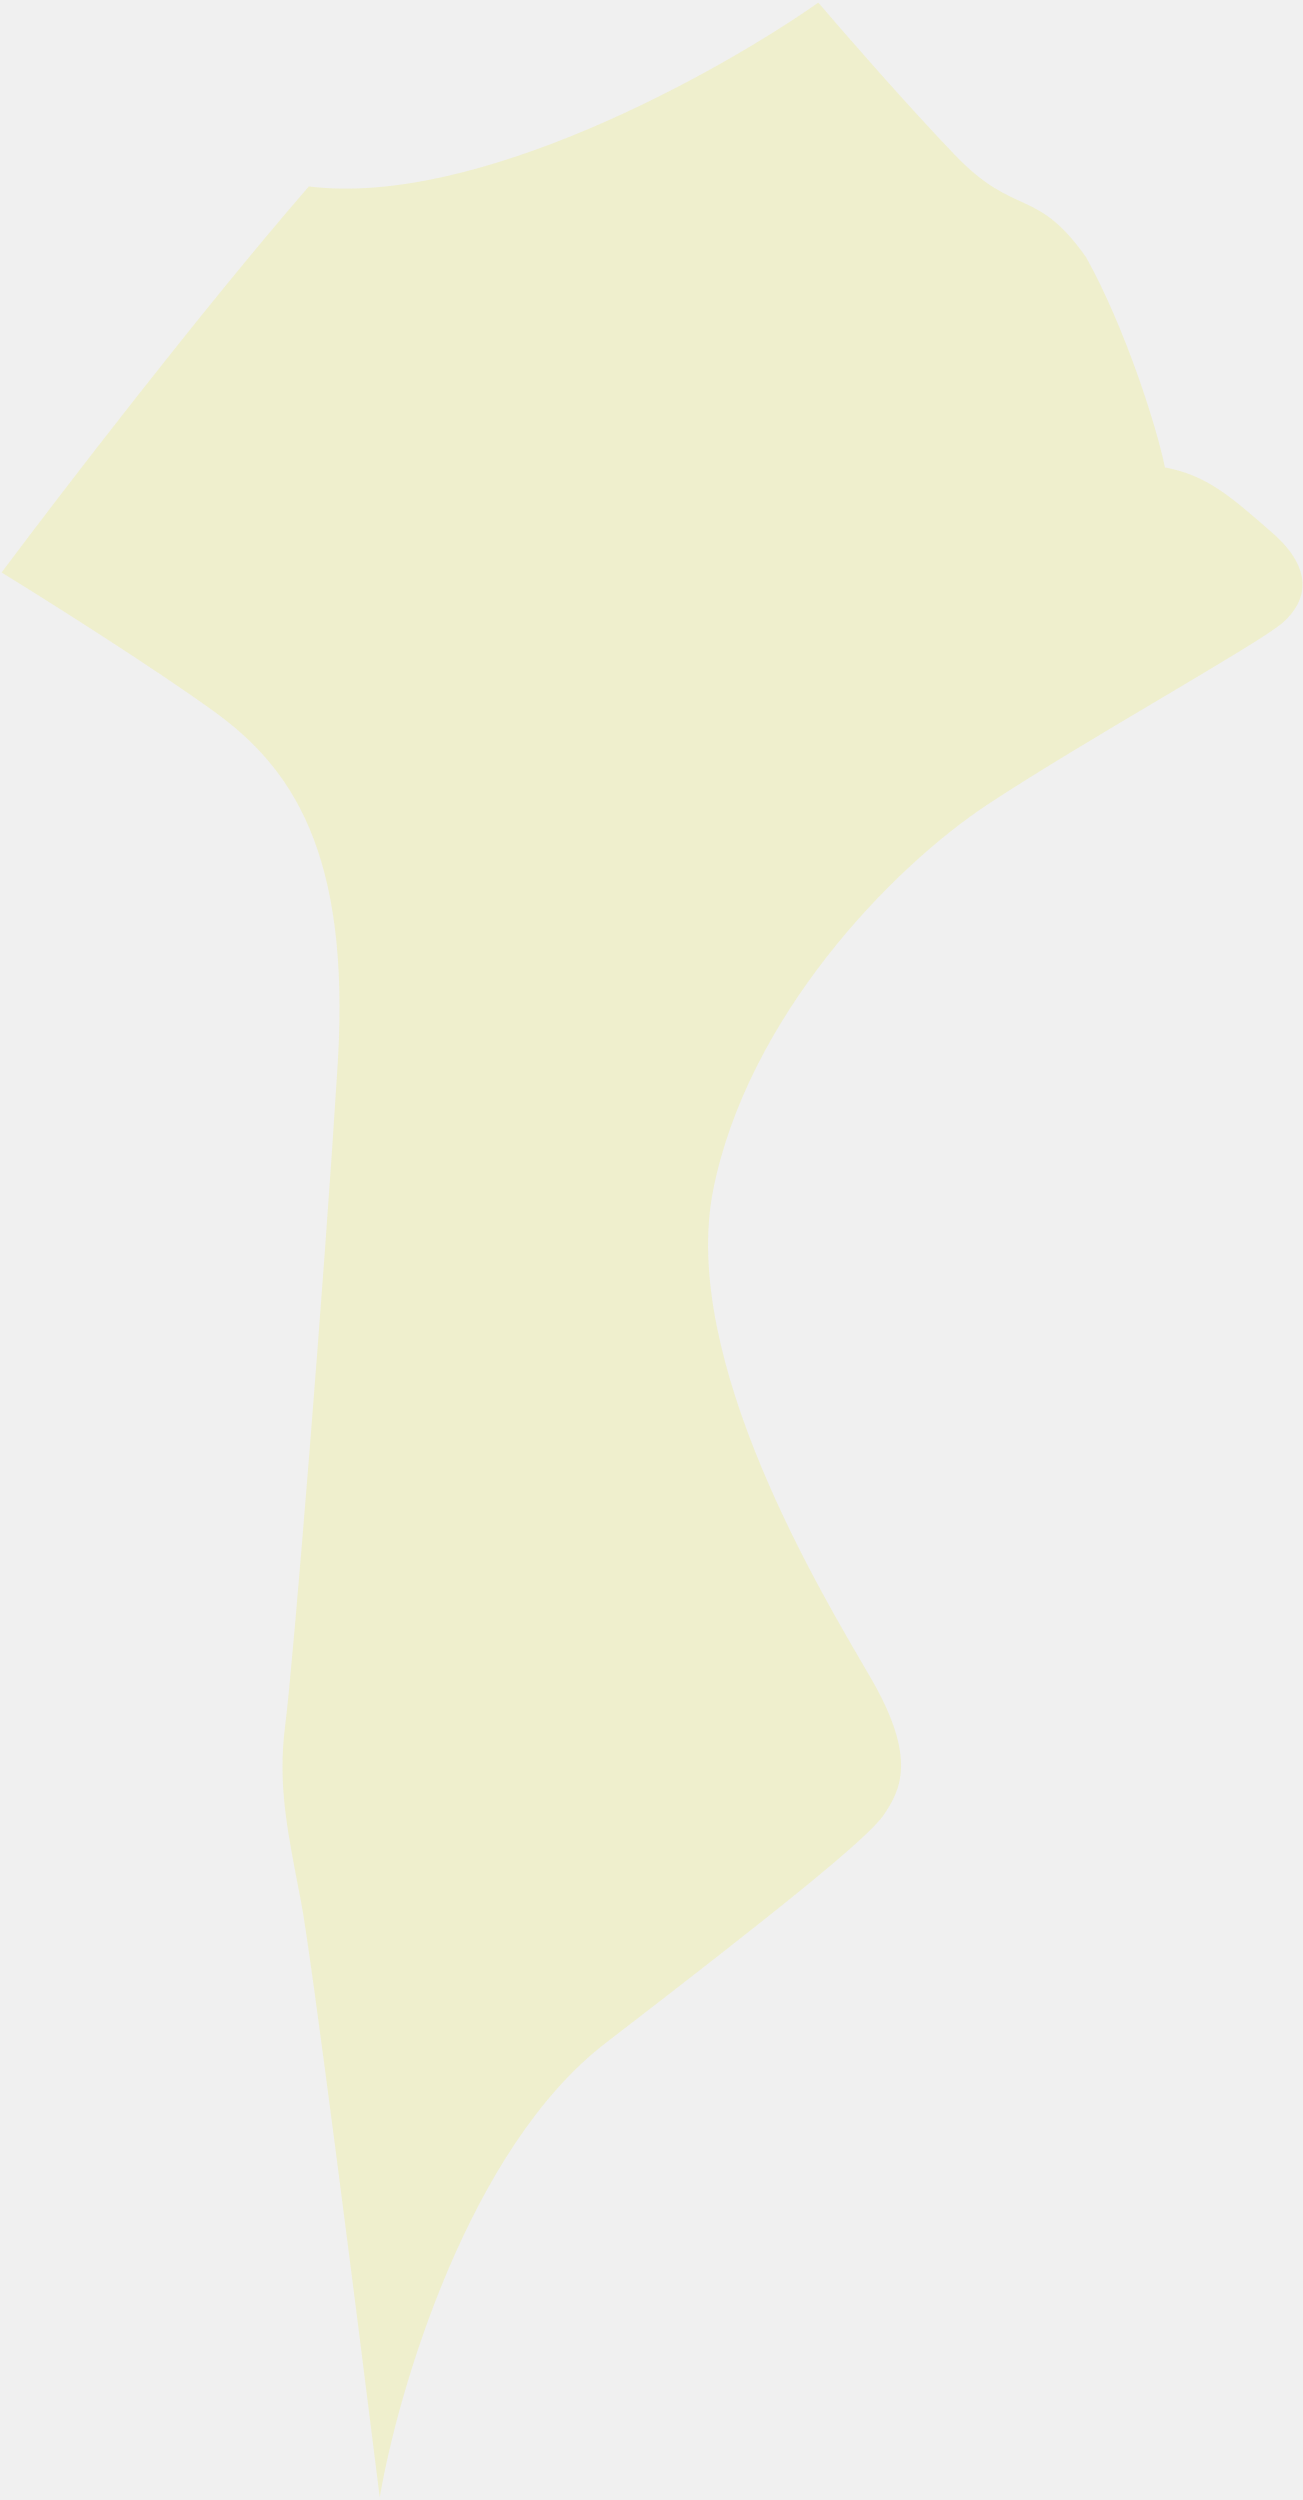
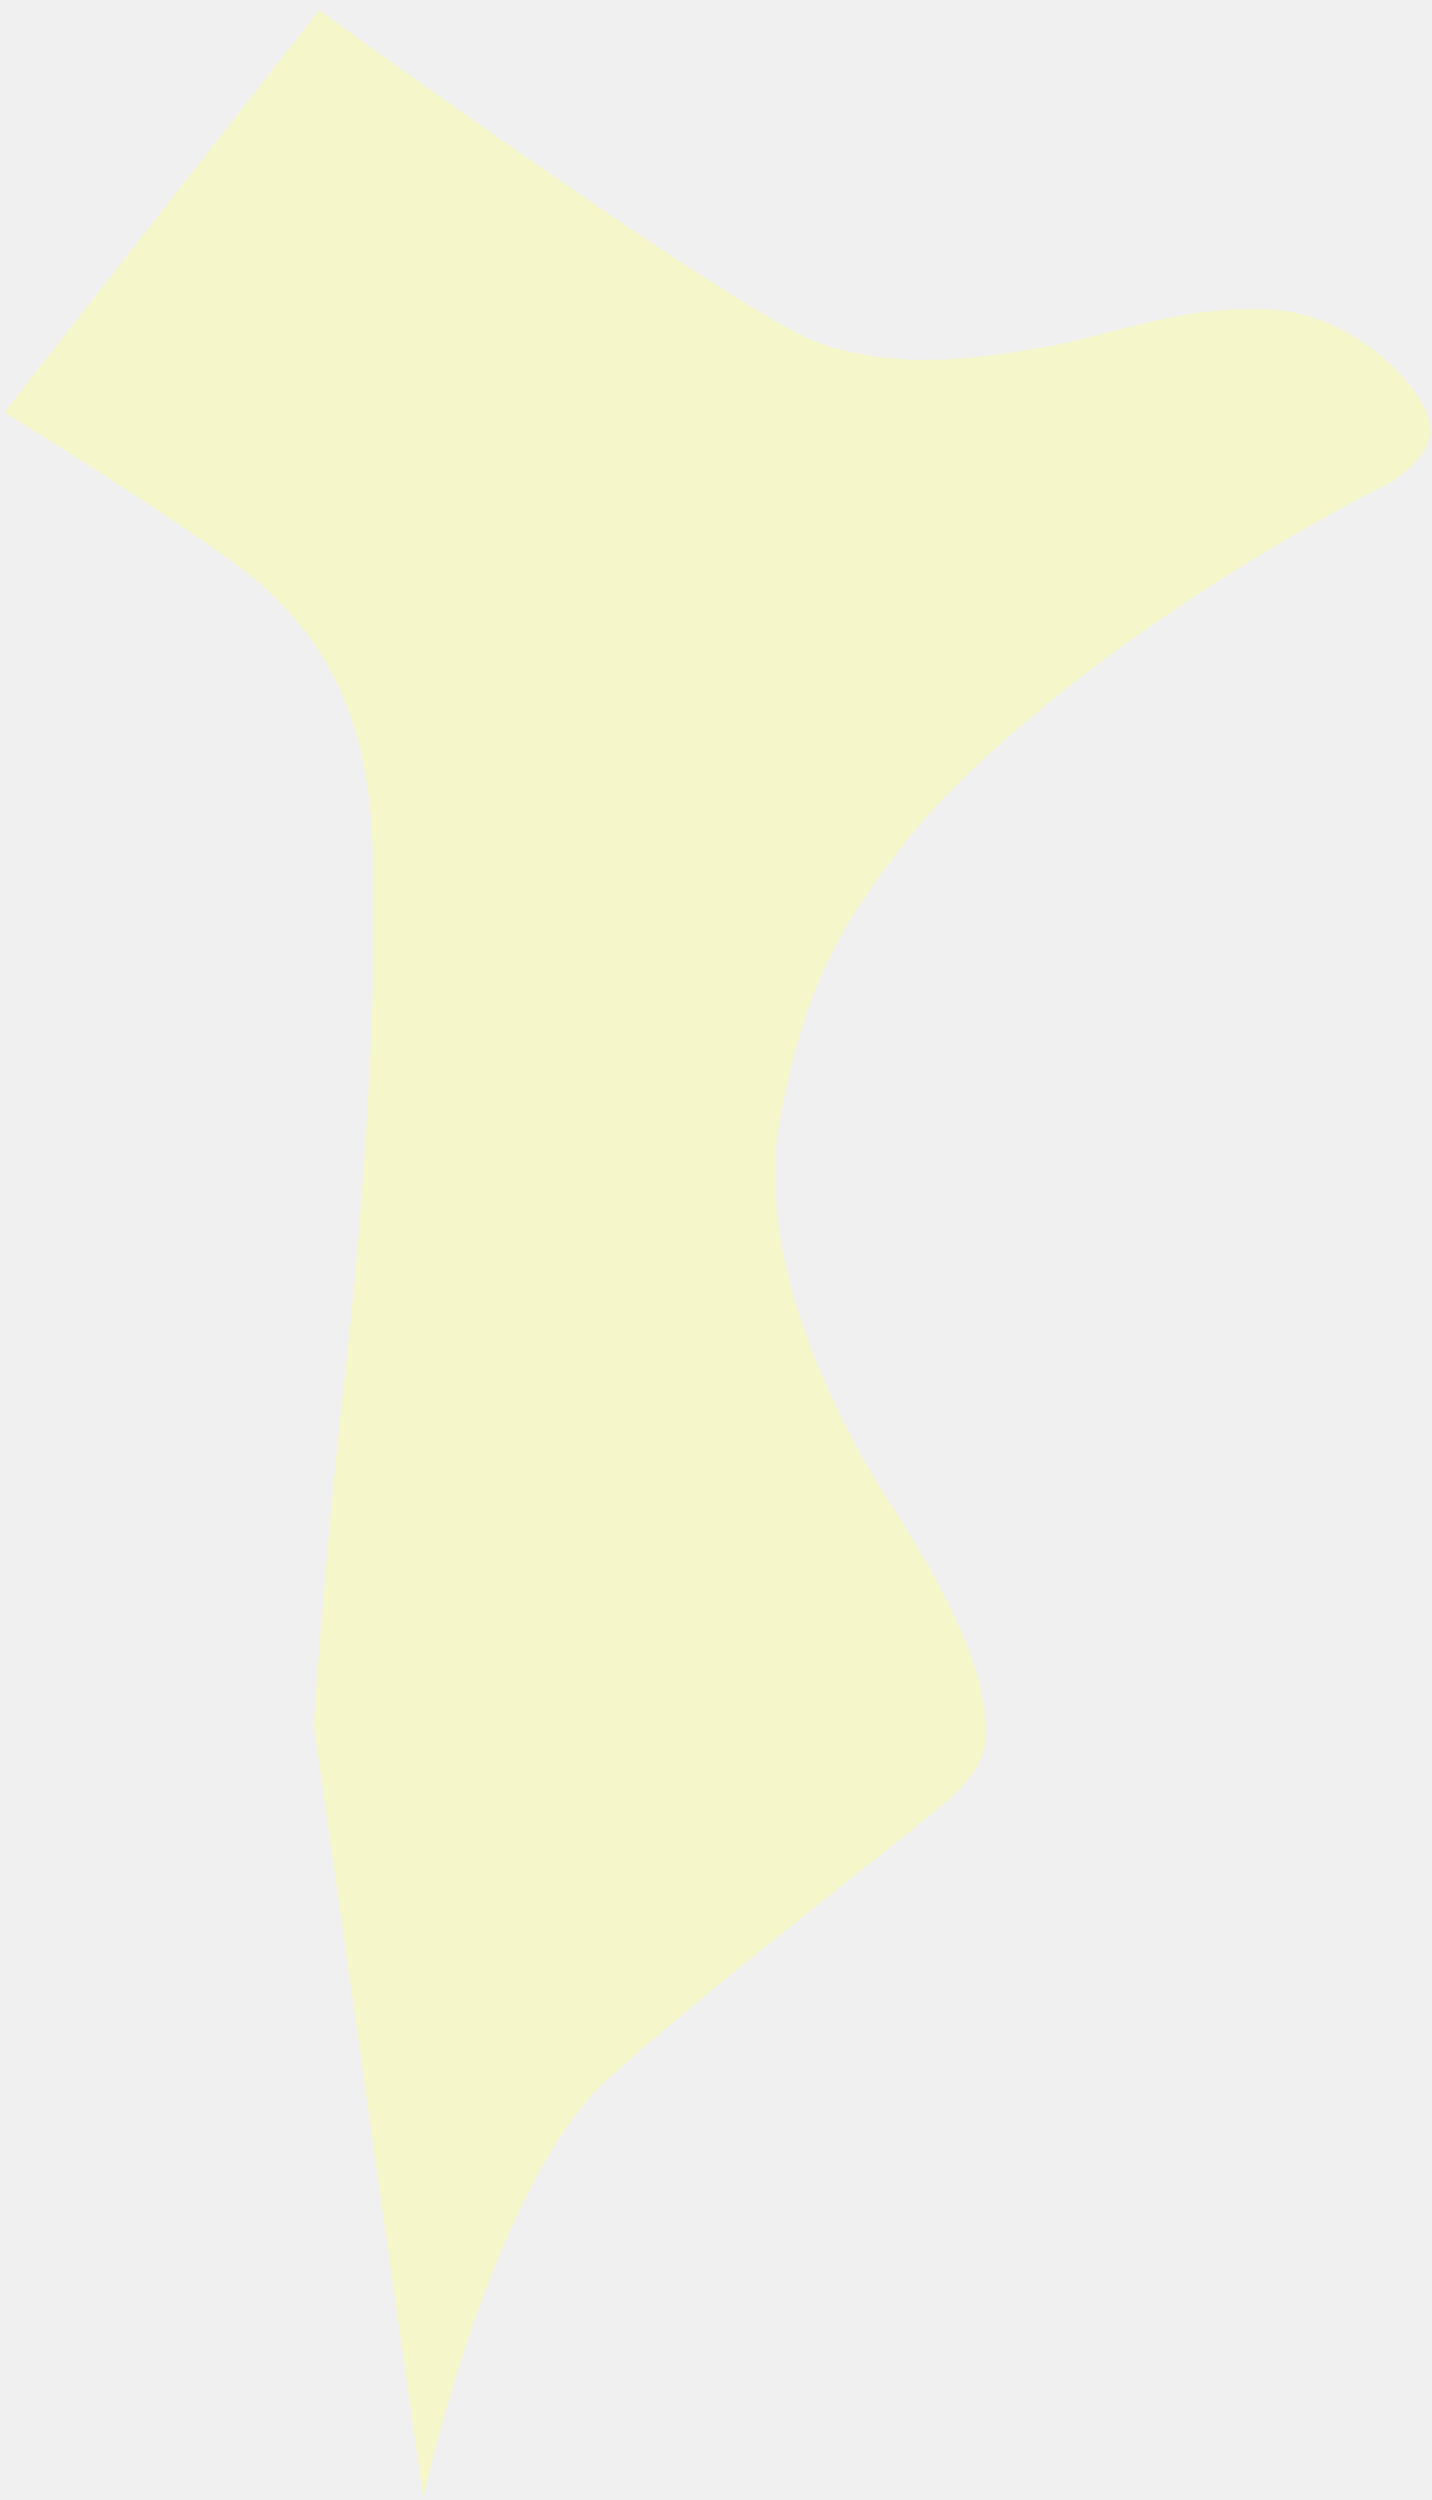
- <svg xmlns="http://www.w3.org/2000/svg" width="248" height="476" viewBox="0 0 248 476" fill="none">
-   <path d="M58.803 35.5C90.803 39.5 136.803 13.833 155.803 0.5C160.636 6.167 172.603 19.9 181.803 29.5C193.303 41.5 197.303 35.5 206.803 49C214.303 62.5 220.303 81.5 221.803 89C229.713 90.483 234.202 94.411 242.036 101.267L242.303 101.5C250.303 108.5 248.803 114.5 244.303 118.5C239.803 122.5 207.303 140.5 188.303 153C169.303 165.5 142.303 194 135.803 226.5C129.303 259 156.803 304 165.803 319.5C174.803 335 171.303 341 168.303 345.5C165.303 350 147.803 364 115.303 389C89.303 409 75.803 455 72.303 475.5C68.136 442 59.303 372.4 57.303 362C54.803 349 52.803 340 54.303 328.5C55.803 317 61.803 243 64.303 202.5C66.803 162 55.303 146 40.803 135.5C29.203 127.1 8.969 114.333 0.303 109C11.136 94.5 38.003 59.5 58.803 35.5Z" fill="#EDEE99" fill-opacity="0.4" />
+ <svg xmlns="http://www.w3.org/2000/svg" width="126" height="220" viewBox="0 0 126 220" fill="none">
+   <g clip-path="url(#clip0_848_120038)">
+     <path d="M0.382 36.283L28.09 0.891C40.448 9.87 66.554 28.304 72.112 30.202C79.059 32.574 85.636 31.619 91.876 30.542C98.115 29.465 103.911 26.805 111.893 27.248C119.874 27.692 126.792 35.486 125.802 38.581C125.009 41.058 122.087 42.75 120.725 43.287C100.54 53.936 85.928 66.195 79.861 73.873C73.793 81.55 70.698 87.123 68.592 98.763C66.487 110.402 73.174 124.395 78.499 132.568C83.823 140.741 86.052 146.437 86.548 149.904C87.043 153.371 86.795 155.105 84.195 157.705C81.594 160.306 63.763 173.679 53.485 182.967C45.263 190.396 39.245 210.663 37.264 219.868L27.605 151.762C27.976 146.313 29.041 132.593 30.329 121.299C31.939 107.183 33.461 85.207 32.72 72.985C31.979 60.763 27.072 55.3 23.276 51.69C20.239 48.801 6.748 40.215 0.382 36.283Z" fill="#FFFF94" fill-opacity="0.4" />
+   </g>
+   <defs>
+     <clipPath id="clip0_848_120038">
+       <rect width="125.515" height="218.977" fill="white" transform="translate(0.381836 0.890625)" />
+     </clipPath>
+   </defs>
</svg>
